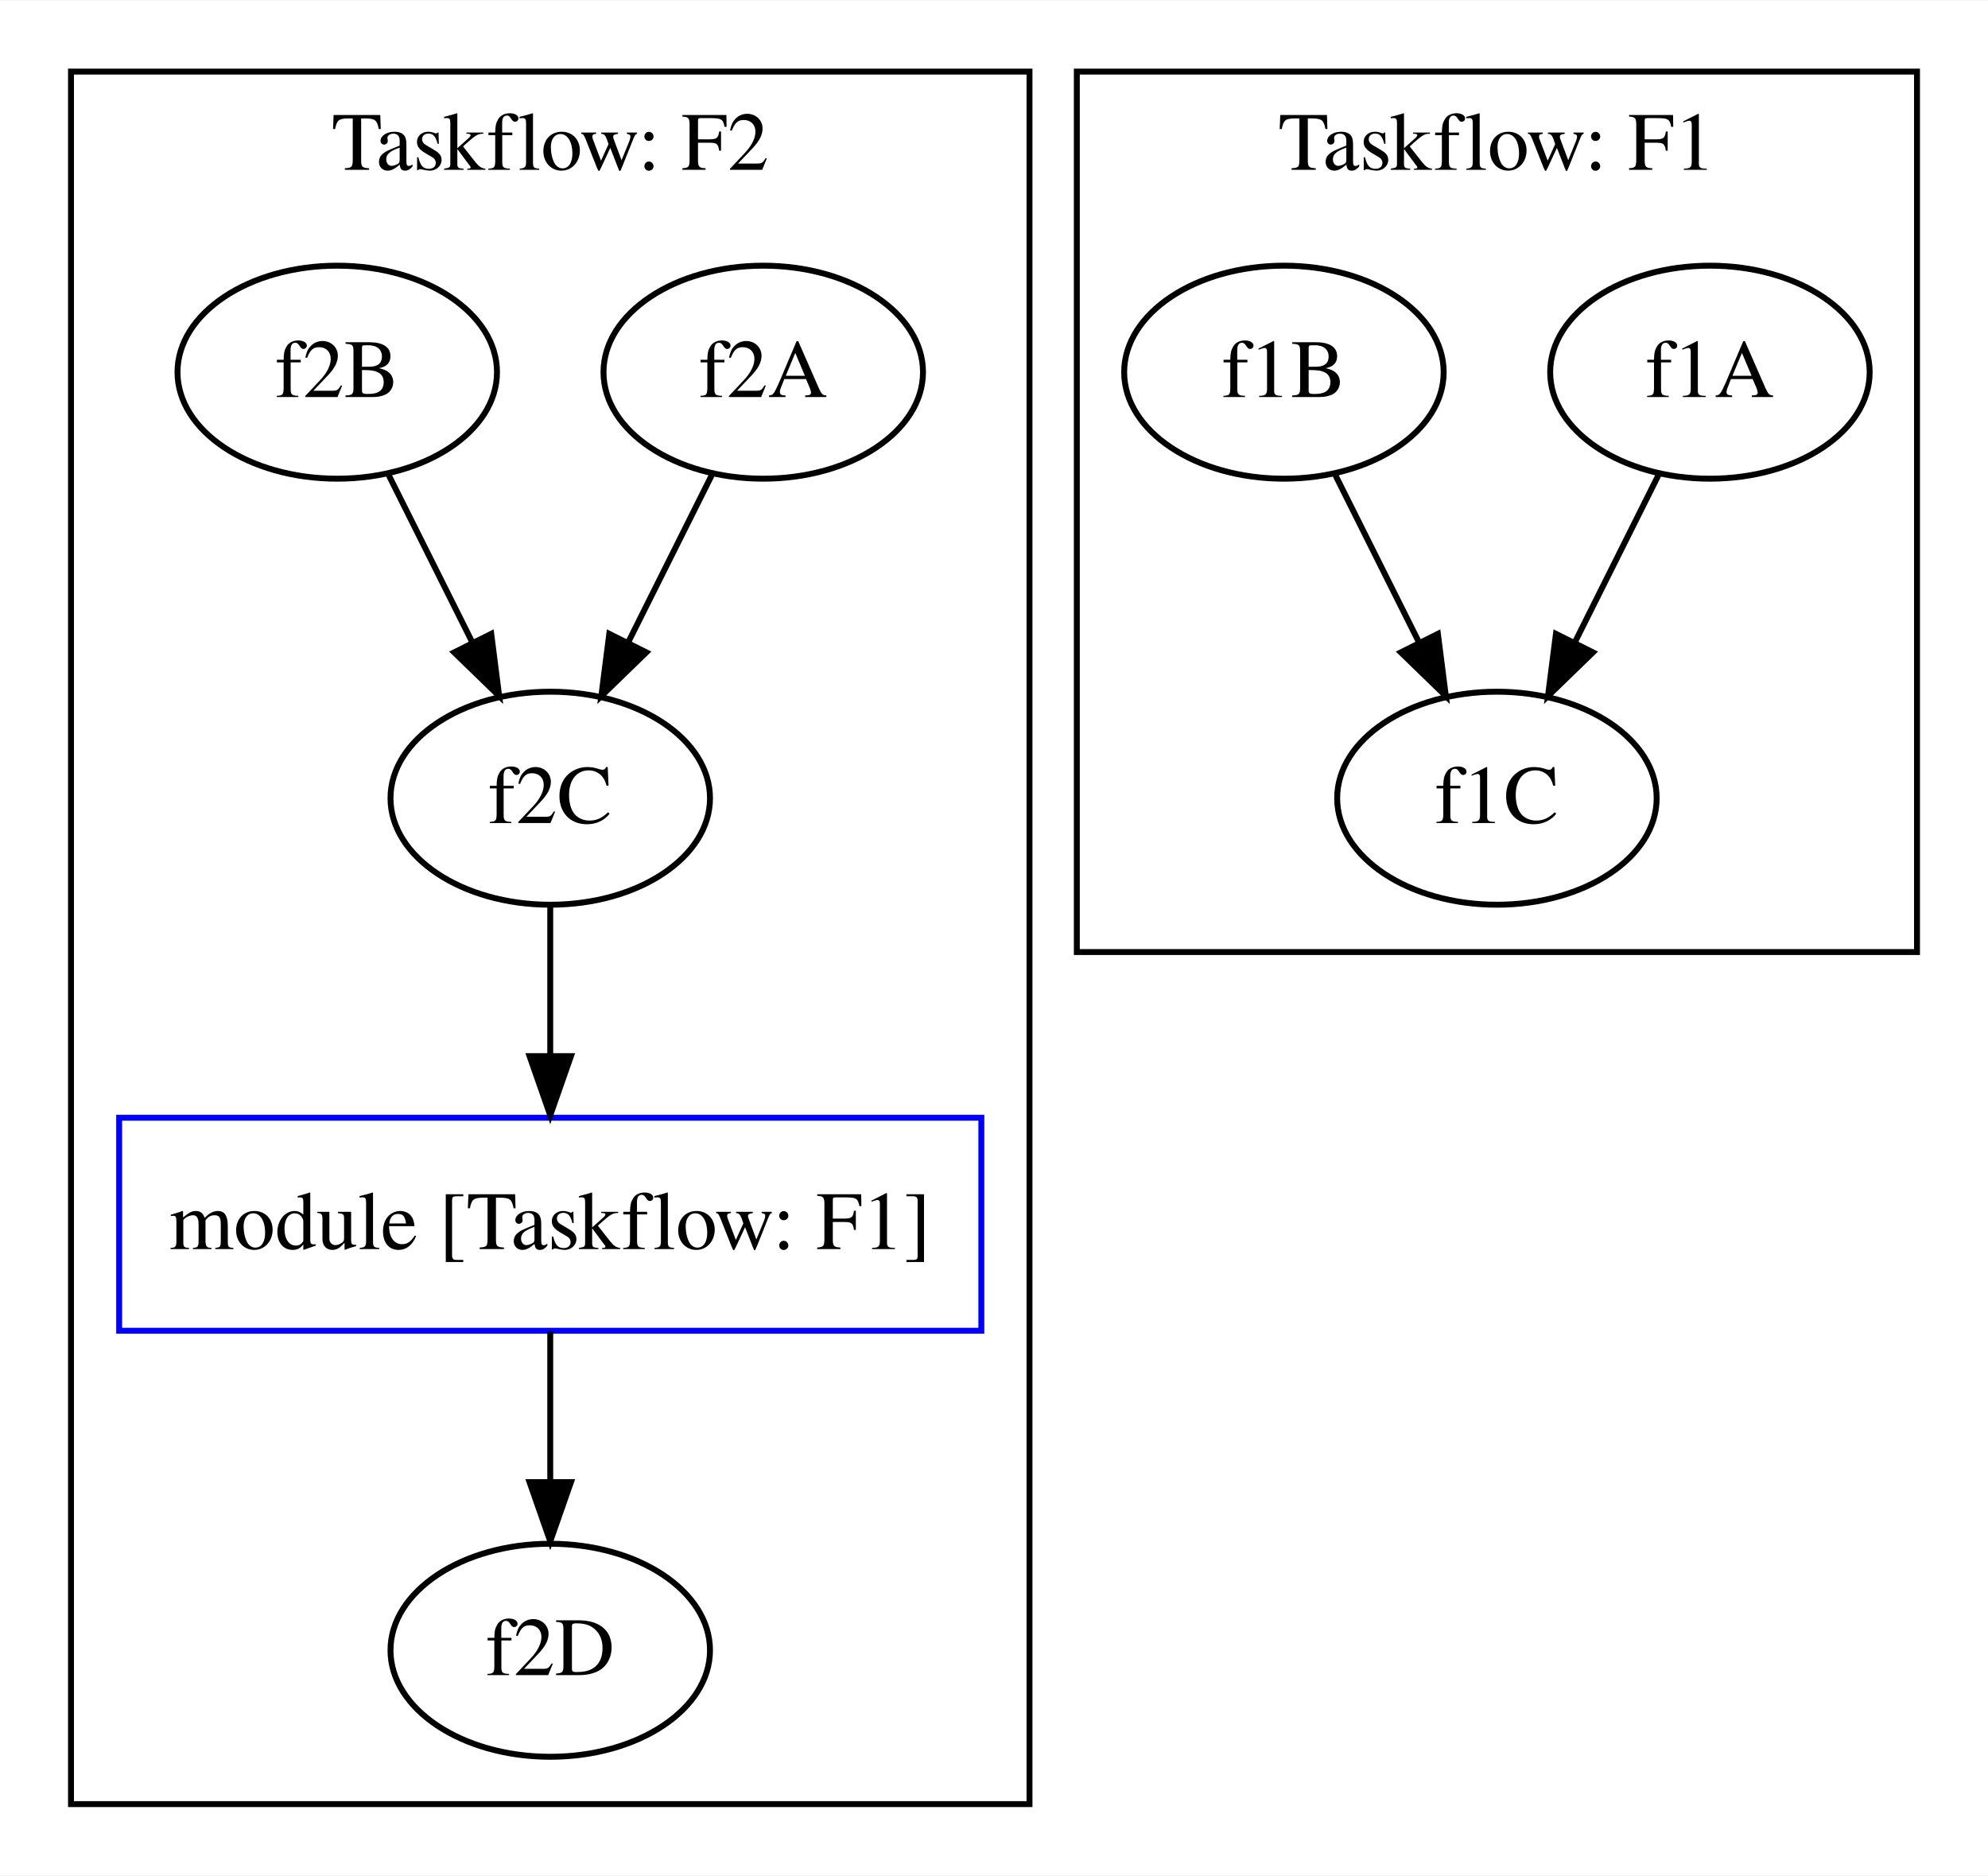
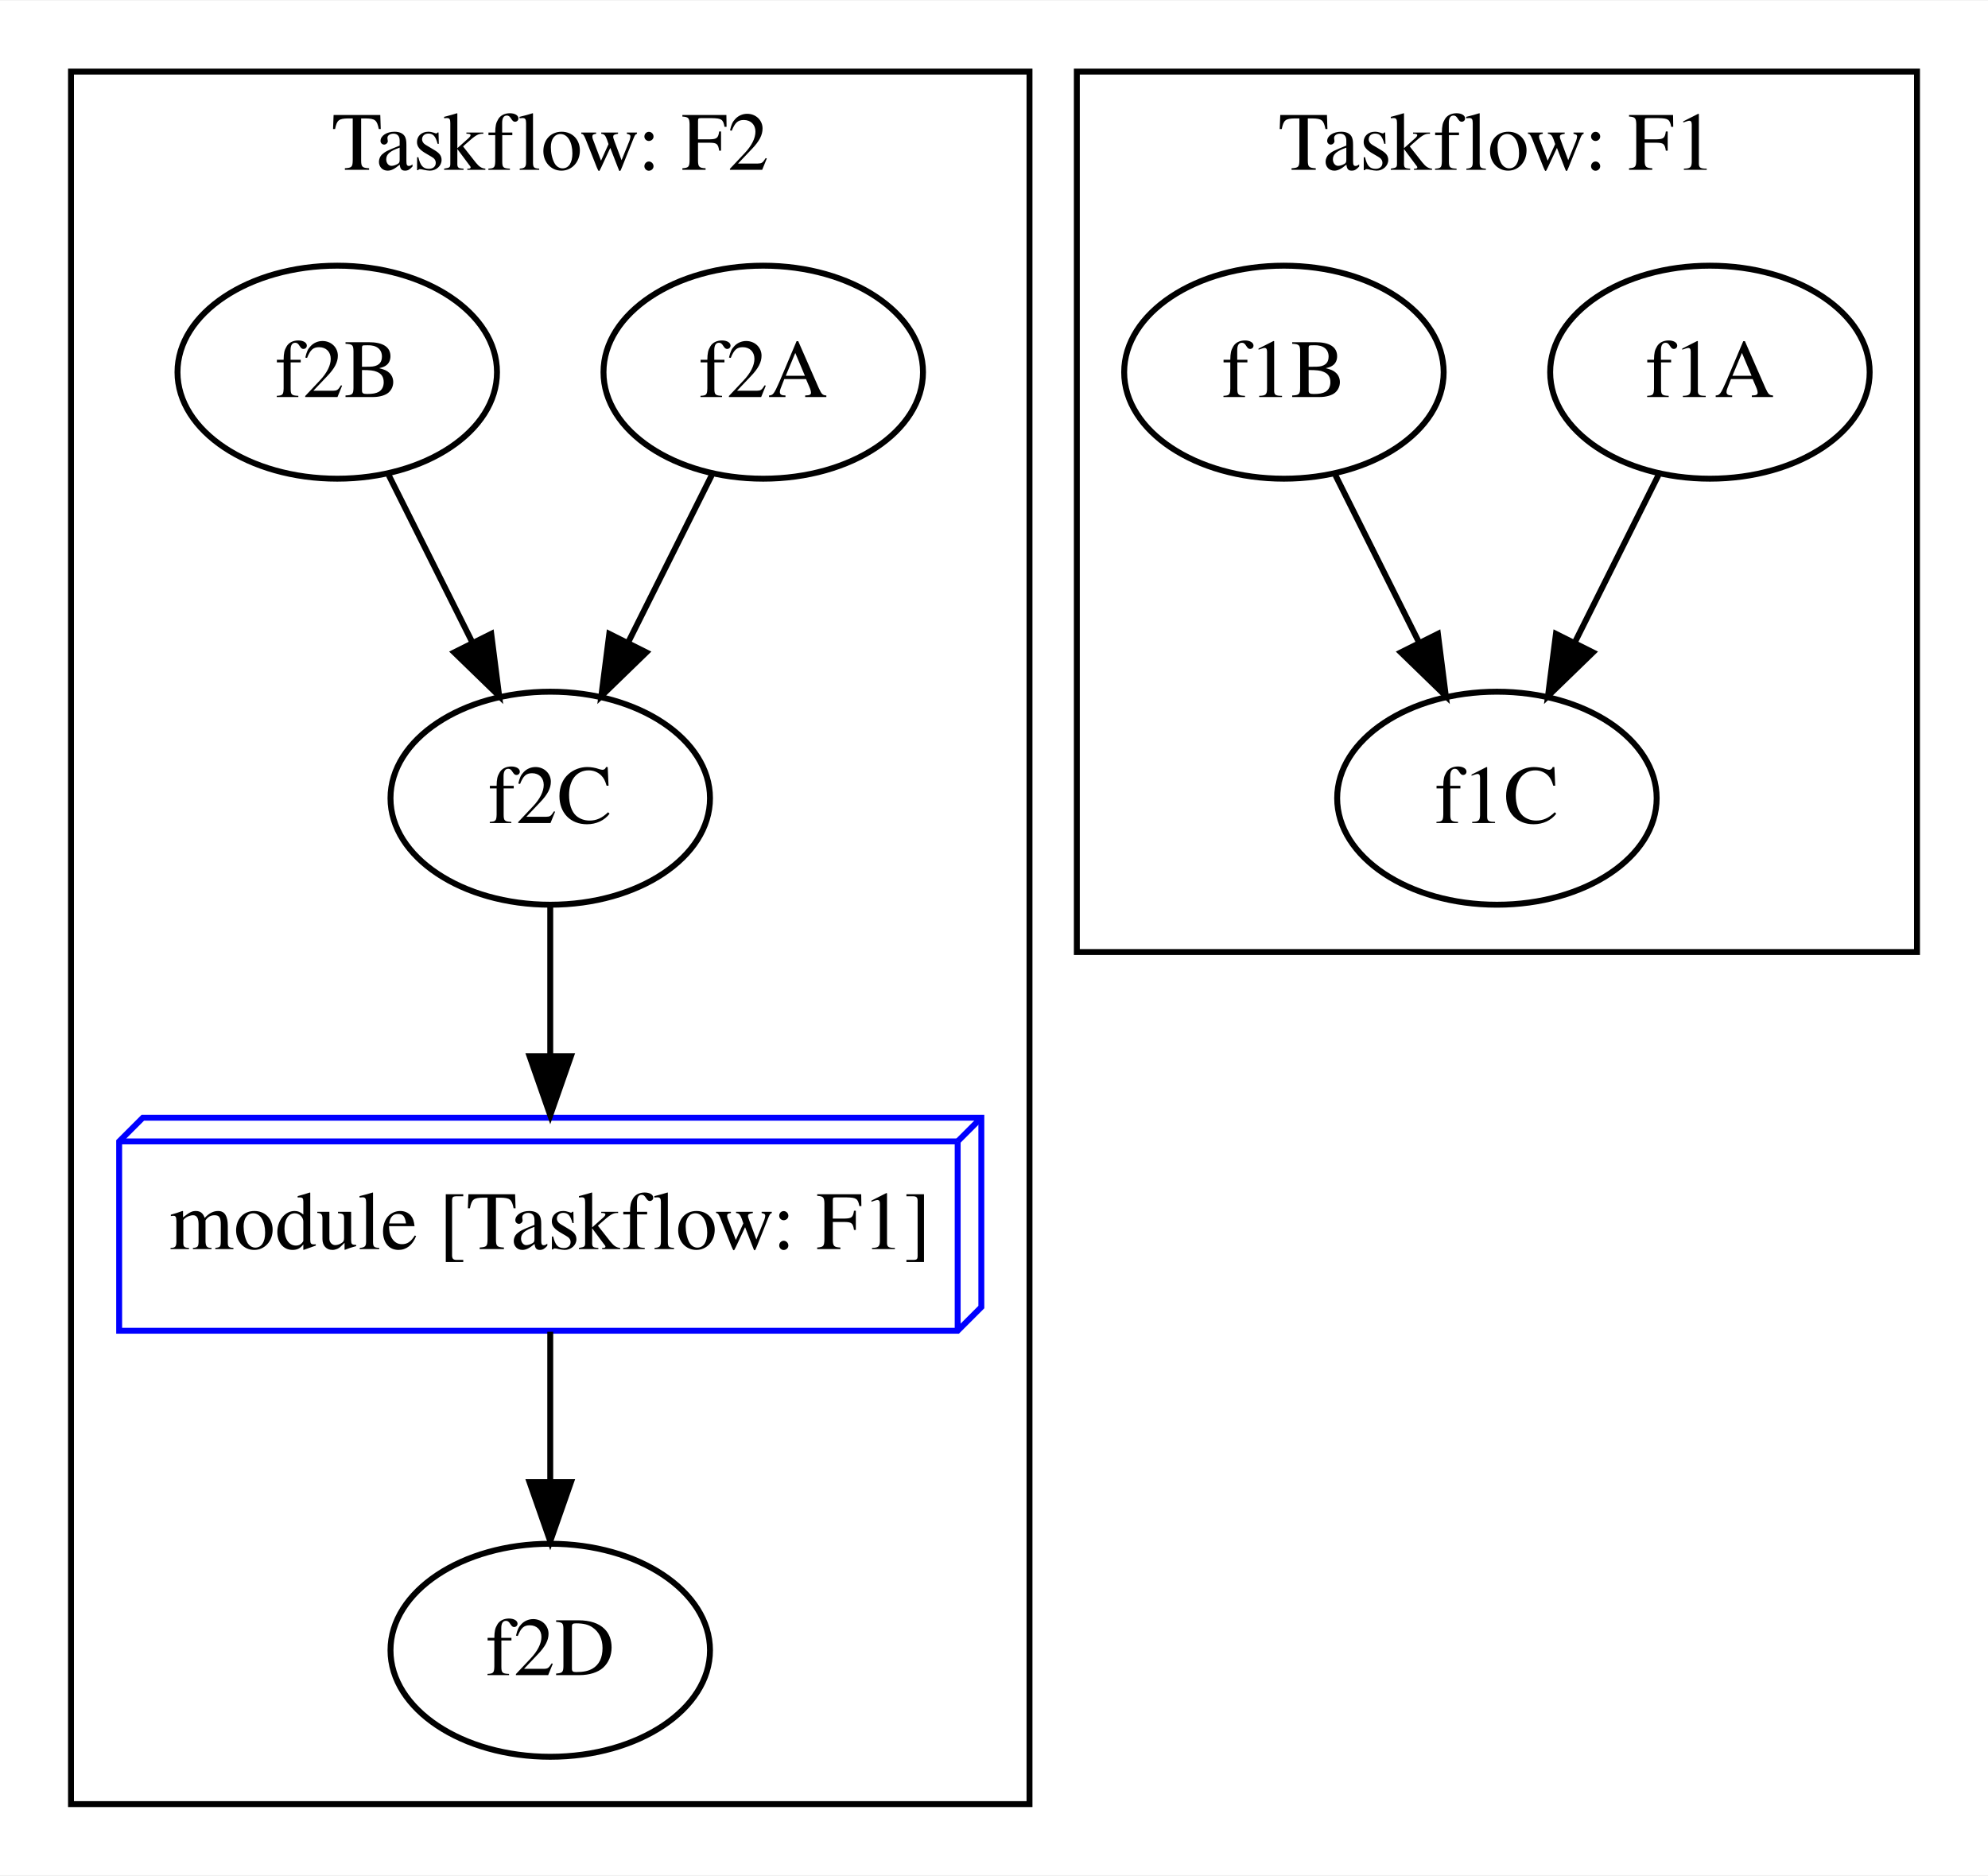
<svg xmlns="http://www.w3.org/2000/svg" width="336pt" height="317pt" viewBox="0.00 0.00 336.00 316.80">
  <g id="graph0" class="graph" transform="scale(1 1) rotate(0) translate(4 312.8)">
    <polygon fill="#ffffff" stroke="transparent" points="-4,4 -4,-312.8 332,-312.8 332,4 -4,4" />
    <g id="clust1" class="cluster">
      <polygon fill="none" stroke="#000000" points="8,-8 8,-300.8 170,-300.8 170,-8 8,-8" />
      <text text-anchor="middle" x="89" y="-284.2" font-family="Times,serif" font-size="14.00" fill="#000000">Taskflow: F2</text>
    </g>
    <g id="clust2" class="cluster">
      <polygon fill="none" stroke="#000000" points="178,-152 178,-300.8 320,-300.8 320,-152 178,-152" />
      <text text-anchor="middle" x="249" y="-284.2" font-family="Times,serif" font-size="14.00" fill="#000000">Taskflow: F1</text>
    </g>
    <g id="node1" class="node">
      <ellipse fill="none" stroke="#000000" cx="125" cy="-250" rx="27" ry="18" />
      <text text-anchor="middle" x="125" y="-245.8" font-family="Times,serif" font-size="14.00" fill="#000000">f2A</text>
    </g>
    <g id="node2" class="node">
      <ellipse fill="none" stroke="#000000" cx="89" cy="-178" rx="27" ry="18" />
      <text text-anchor="middle" x="89" y="-173.8" font-family="Times,serif" font-size="14.00" fill="#000000">f2C</text>
    </g>
    <g id="edge1" class="edge">
      <path fill="none" stroke="#000000" d="M116.285,-232.571C112.04,-224.081 106.846,-213.693 102.134,-204.267" />
      <polygon fill="#000000" stroke="#000000" points="105.237,-202.648 97.634,-195.269 98.976,-205.778 105.237,-202.648" />
    </g>
    <g id="node4" class="node">
-       <polygon fill="none" stroke="#0000ff" points="161.86,-124 16.14,-124 16.14,-88 161.86,-88 161.86,-124" />
+       <polygon fill="none" stroke="#0000ff" points="161.86,-124 20.14,-124 16.14,-120 16.14,-88 157.86,-88 161.86,-92 161.86,-124" />
+       <polyline fill="none" stroke="#0000ff" points="157.86,-120 16.14,-120 " />
+       <polyline fill="none" stroke="#0000ff" points="157.86,-120 157.86,-88 " />
+       <polyline fill="none" stroke="#0000ff" points="157.86,-120 161.86,-124 " />
      <text text-anchor="middle" x="89" y="-101.8" font-family="Times,serif" font-size="14.00" fill="#000000">module [Taskflow: F1]</text>
    </g>
    <g id="edge3" class="edge">
      <path fill="none" stroke="#000000" d="M89,-159.831C89,-152.131 89,-142.974 89,-134.417" />
      <polygon fill="#000000" stroke="#000000" points="92.5,-134.413 89,-124.413 85.5,-134.413 92.5,-134.413" />
    </g>
    <g id="node3" class="node">
      <ellipse fill="none" stroke="#000000" cx="53" cy="-250" rx="27" ry="18" />
      <text text-anchor="middle" x="53" y="-245.8" font-family="Times,serif" font-size="14.00" fill="#000000">f2B</text>
    </g>
    <g id="edge2" class="edge">
      <path fill="none" stroke="#000000" d="M61.715,-232.571C65.96,-224.081 71.154,-213.693 75.866,-204.267" />
      <polygon fill="#000000" stroke="#000000" points="79.024,-205.778 80.366,-195.269 72.763,-202.648 79.024,-205.778" />
    </g>
    <g id="node5" class="node">
      <ellipse fill="none" stroke="#000000" cx="89" cy="-34" rx="27" ry="18" />
      <text text-anchor="middle" x="89" y="-29.8" font-family="Times,serif" font-size="14.00" fill="#000000">f2D</text>
    </g>
    <g id="edge4" class="edge">
      <path fill="none" stroke="#000000" d="M89,-87.831C89,-80.131 89,-70.974 89,-62.417" />
      <polygon fill="#000000" stroke="#000000" points="92.5,-62.413 89,-52.413 85.5,-62.413 92.5,-62.413" />
    </g>
    <g id="node6" class="node">
      <ellipse fill="none" stroke="#000000" cx="285" cy="-250" rx="27" ry="18" />
      <text text-anchor="middle" x="285" y="-245.8" font-family="Times,serif" font-size="14.00" fill="#000000">f1A</text>
    </g>
    <g id="node7" class="node">
      <ellipse fill="none" stroke="#000000" cx="249" cy="-178" rx="27" ry="18" />
      <text text-anchor="middle" x="249" y="-173.8" font-family="Times,serif" font-size="14.00" fill="#000000">f1C</text>
    </g>
    <g id="edge5" class="edge">
      <path fill="none" stroke="#000000" d="M276.285,-232.571C272.04,-224.081 266.846,-213.693 262.134,-204.267" />
      <polygon fill="#000000" stroke="#000000" points="265.237,-202.648 257.634,-195.269 258.976,-205.778 265.237,-202.648" />
    </g>
    <g id="node8" class="node">
      <ellipse fill="none" stroke="#000000" cx="213" cy="-250" rx="27" ry="18" />
      <text text-anchor="middle" x="213" y="-245.8" font-family="Times,serif" font-size="14.00" fill="#000000">f1B</text>
    </g>
    <g id="edge6" class="edge">
      <path fill="none" stroke="#000000" d="M221.715,-232.571C225.96,-224.081 231.154,-213.693 235.866,-204.267" />
      <polygon fill="#000000" stroke="#000000" points="239.024,-205.778 240.366,-195.269 232.763,-202.648 239.024,-205.778" />
    </g>
  </g>
</svg>
